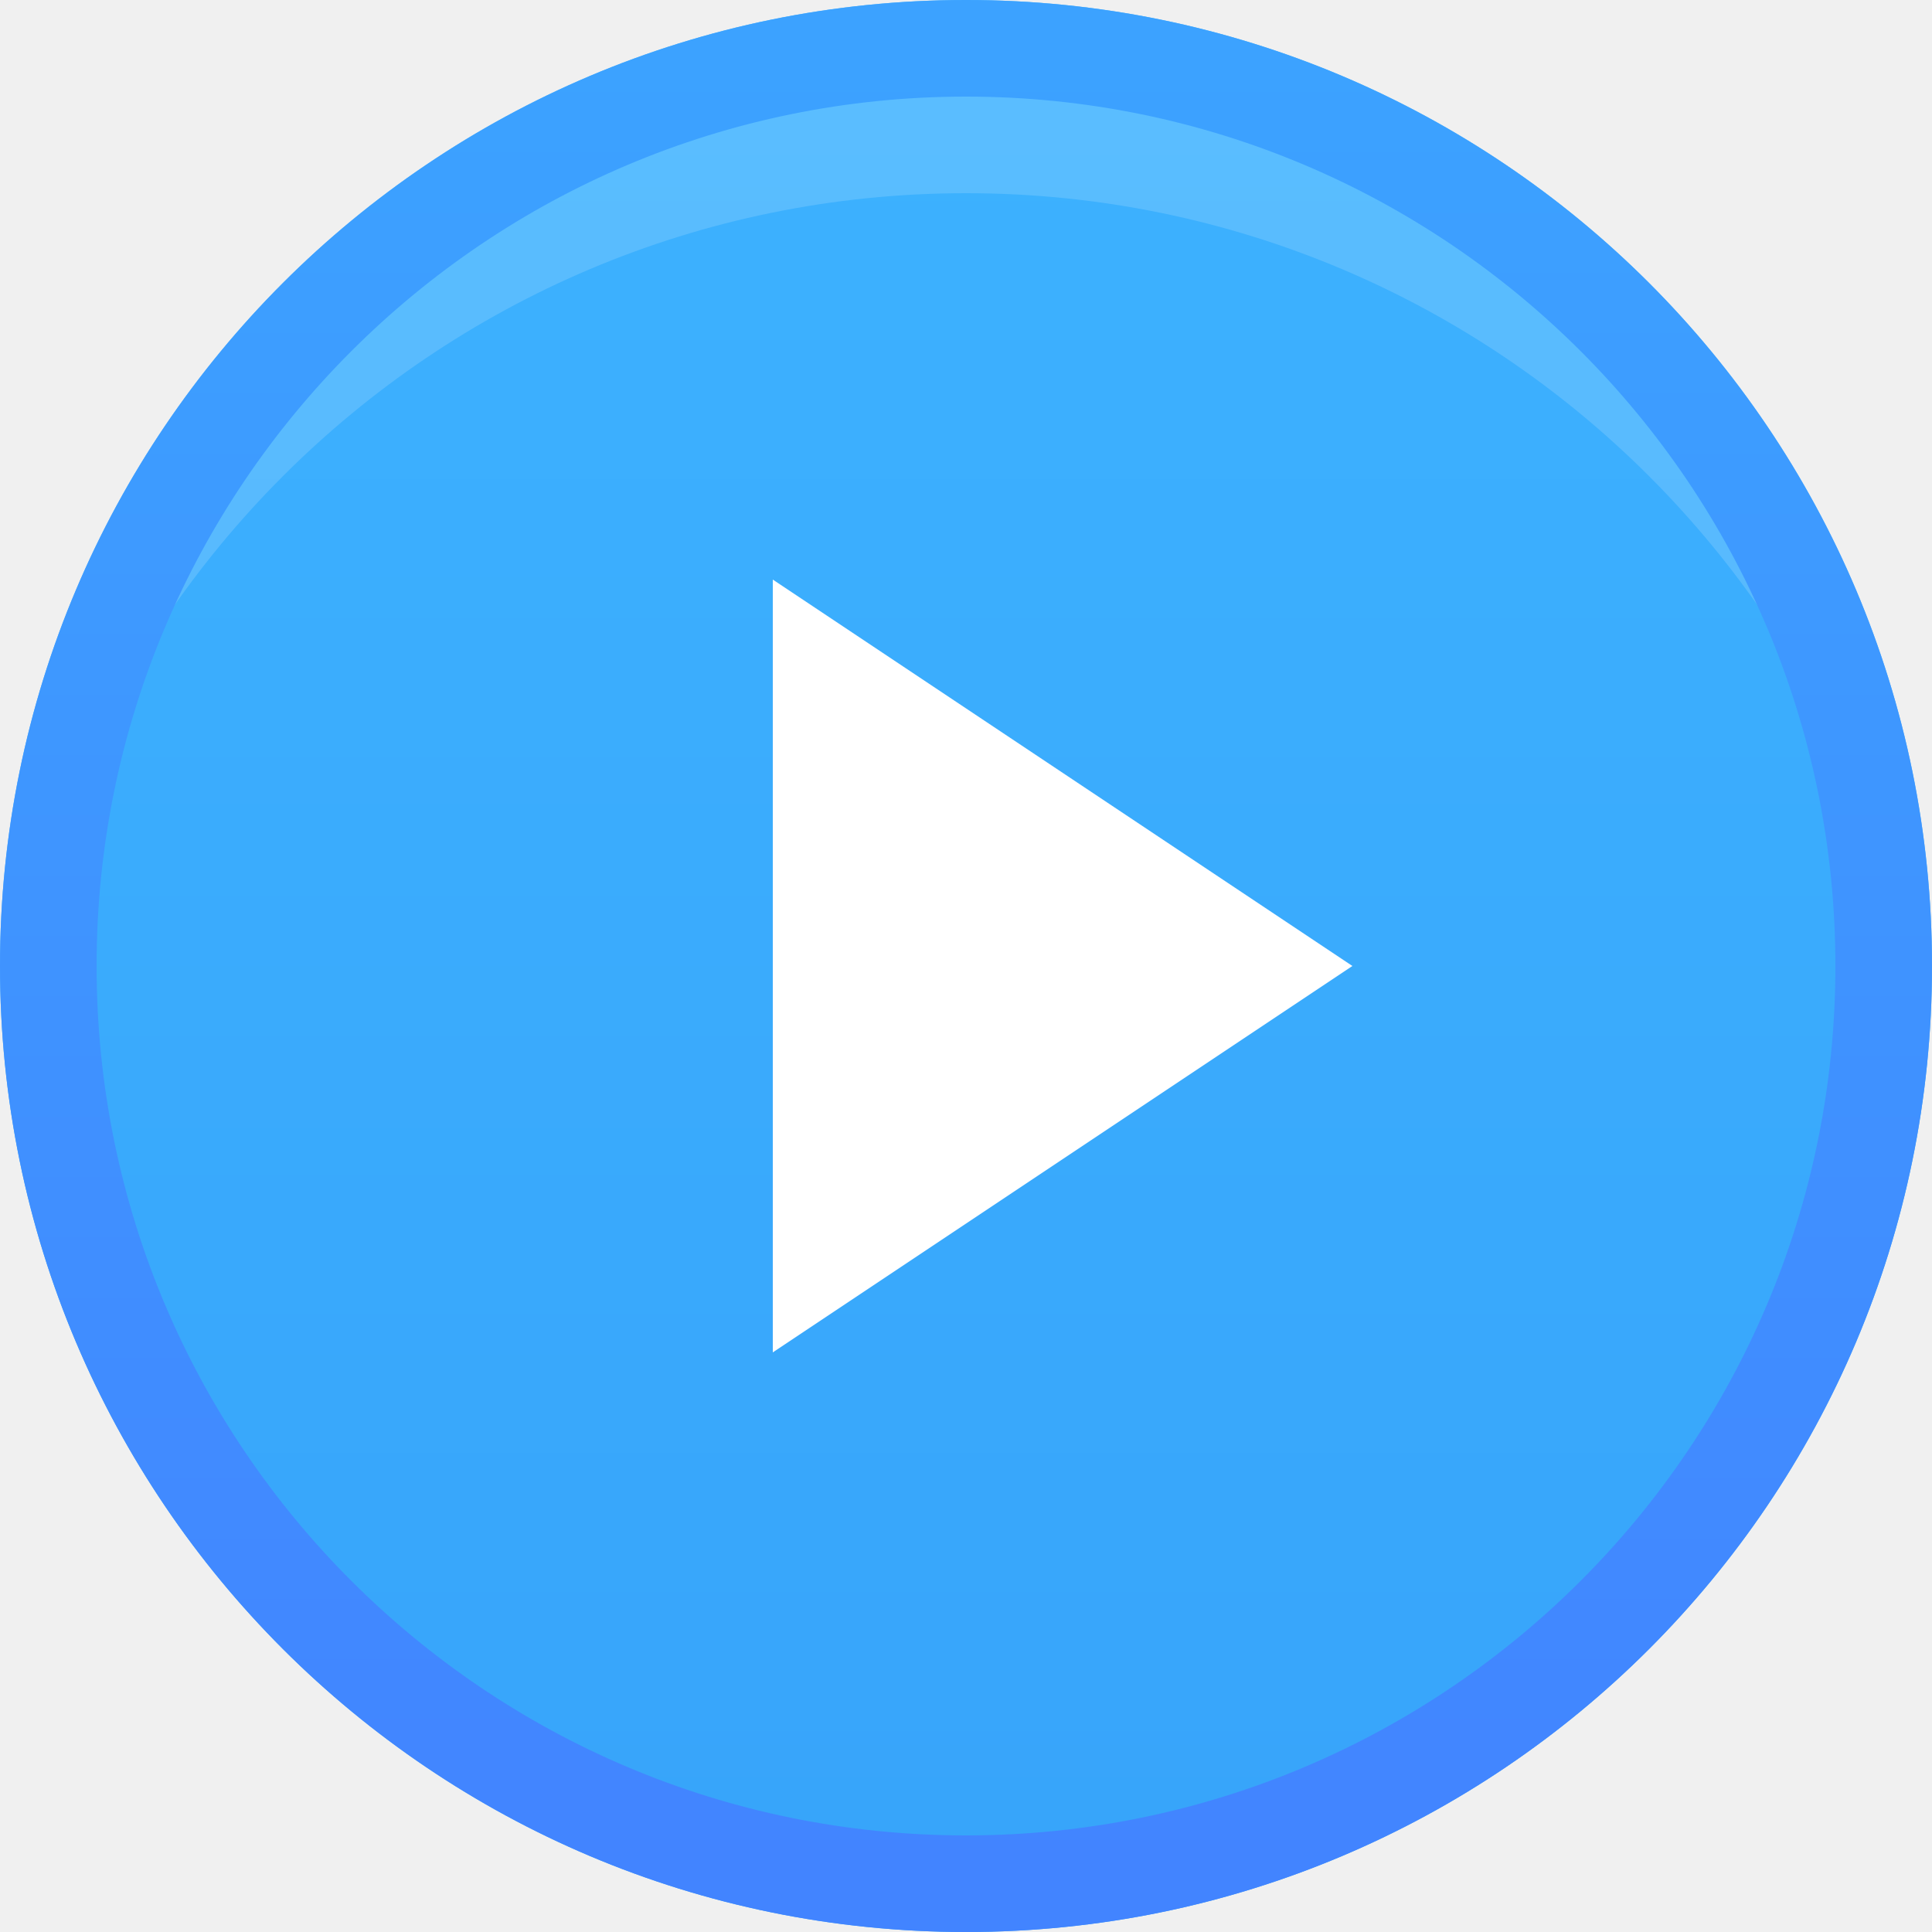
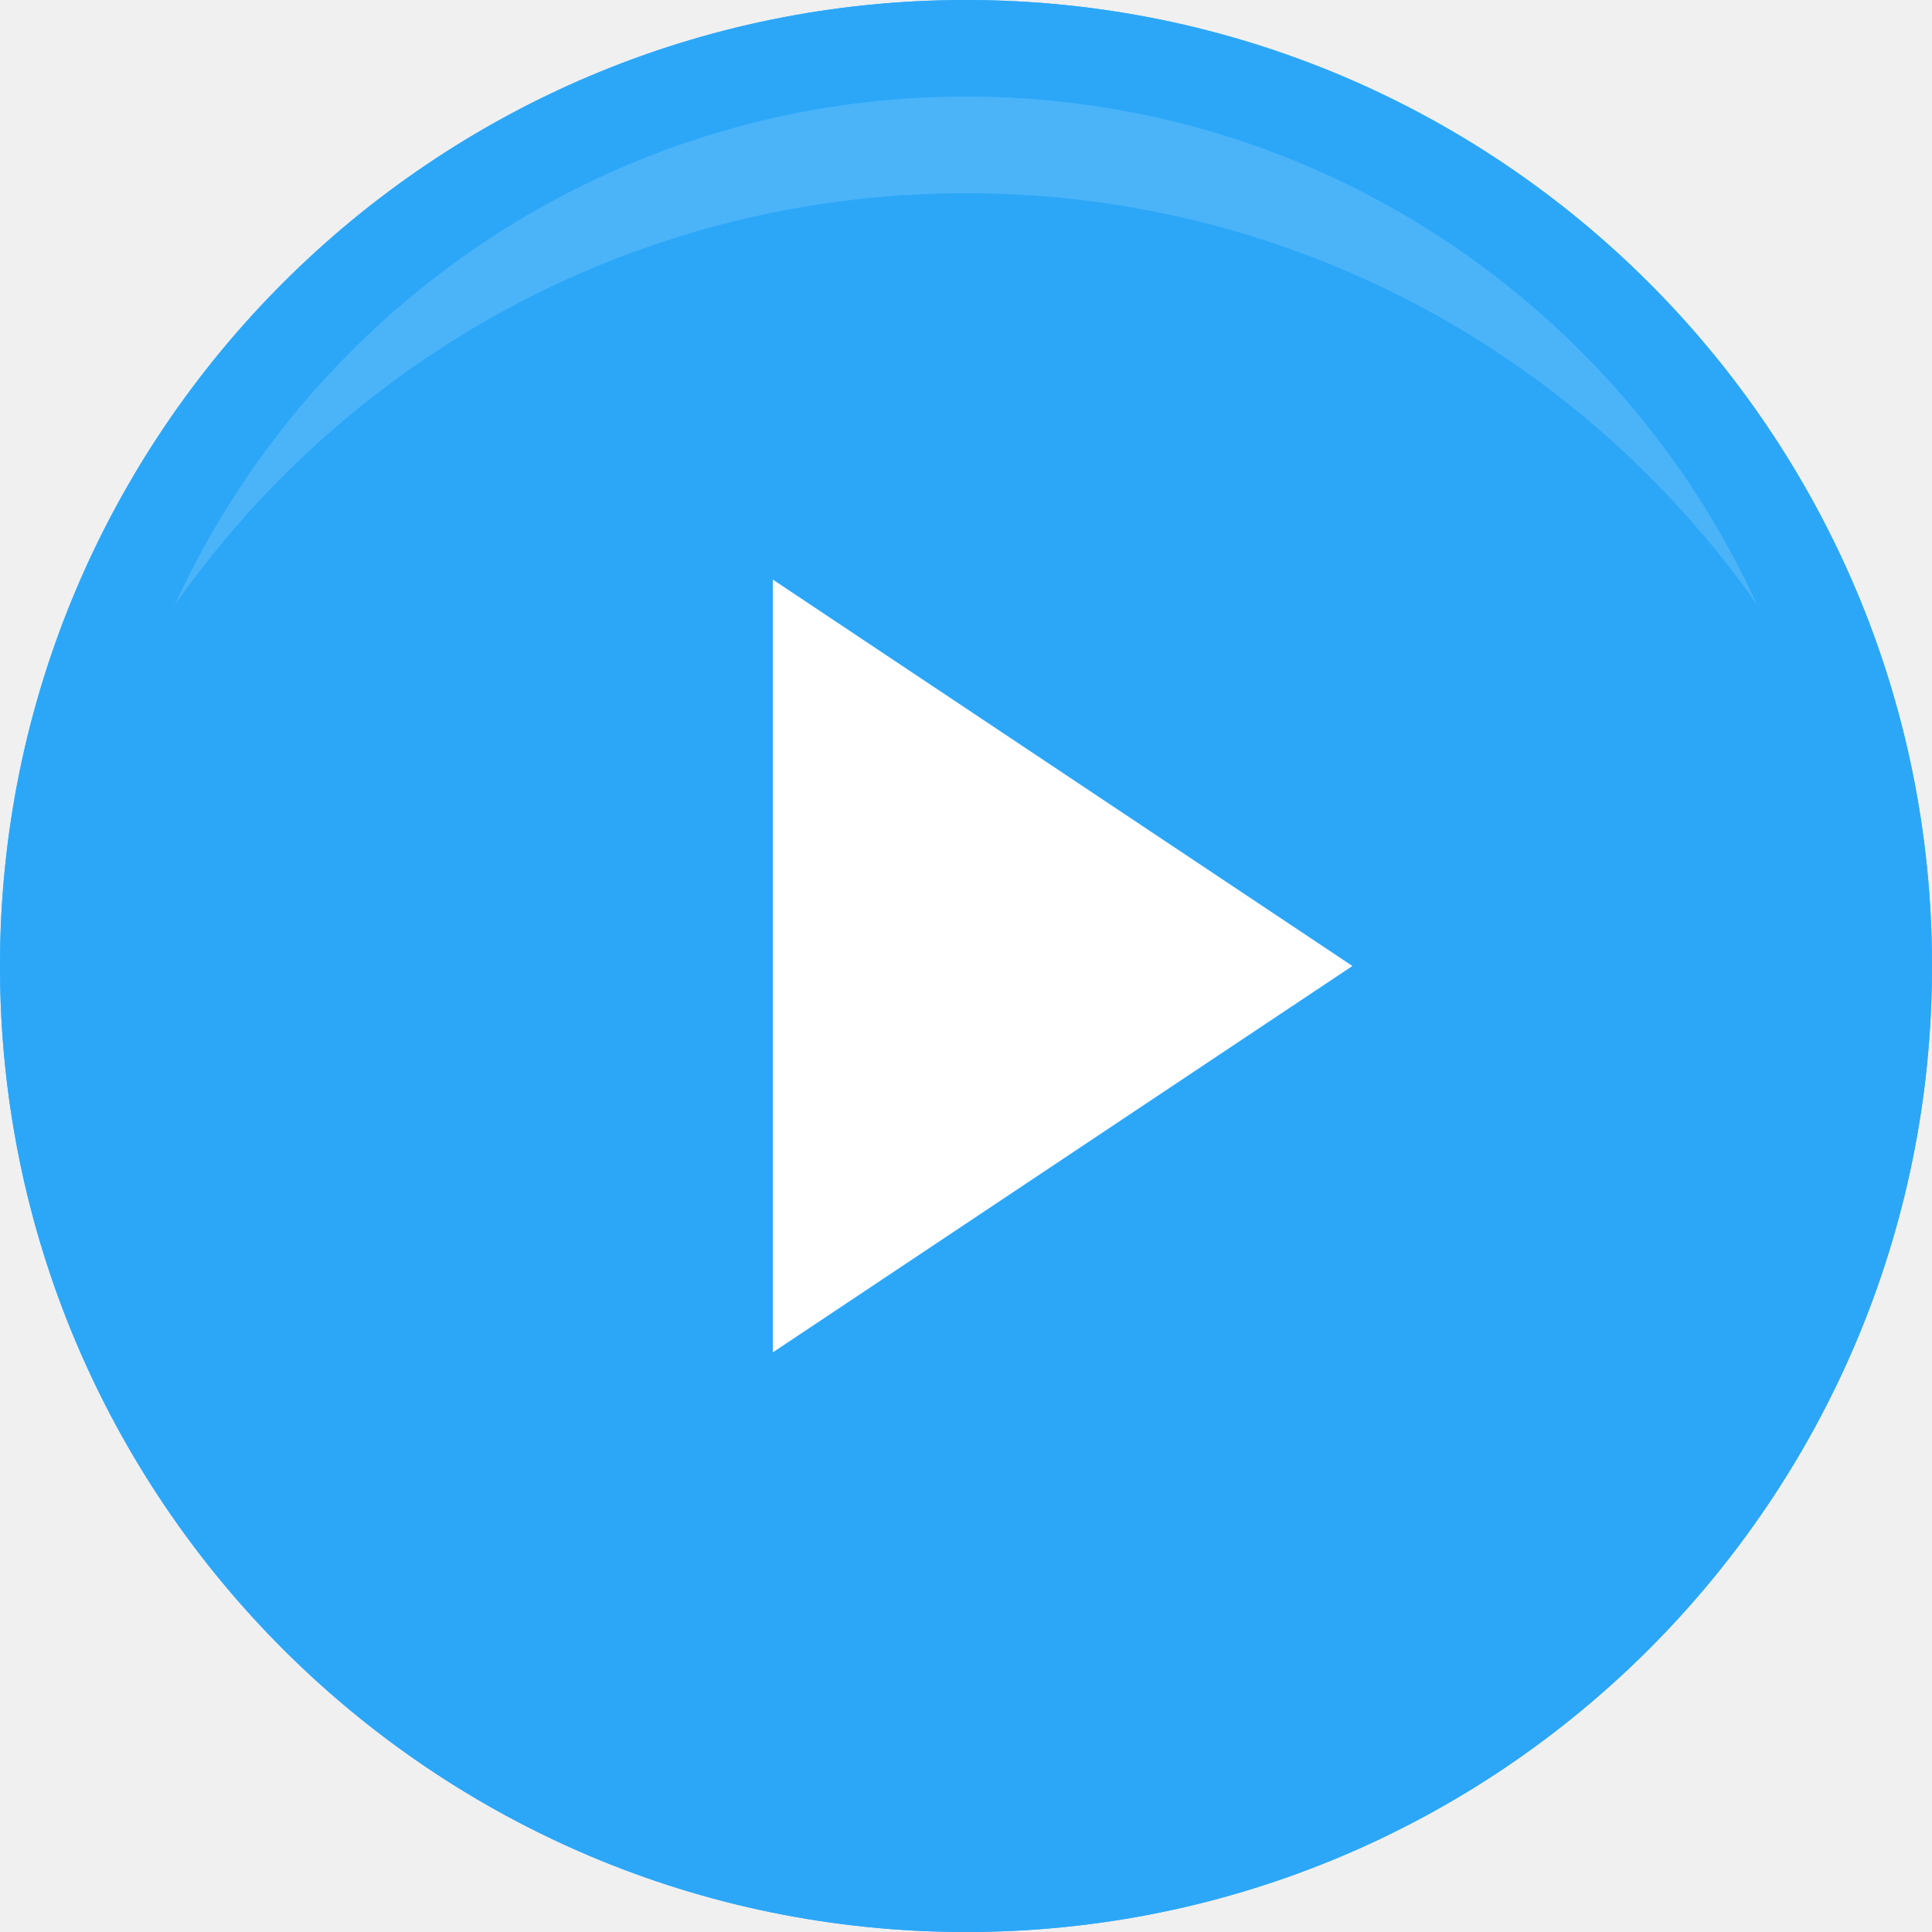
<svg xmlns="http://www.w3.org/2000/svg" xmlns:xlink="http://www.w3.org/1999/xlink" width="20px" height="20px" viewBox="0 0 20 20" version="1.1">
  <defs>
    <linearGradient x1="50%" y1="0%" x2="50%" y2="100%" id="linearGradient-1">
-       <stop stop-color="#3DB2FF" offset="0%" />
-       <stop stop-color="#37A4FA" offset="100%" />
+       <stop stop-color="#2CA7F8" offset="0%" />
+       <stop stop-color="#2CA7F8" offset="100%" />
    </linearGradient>
    <linearGradient x1="50%" y1="0%" x2="50%" y2="100%" id="linearGradient-2">
-       <stop stop-color="#3CA2FF" offset="0%" />
-       <stop stop-color="#4284FF" offset="100%" />
+       <stop stop-color="#2CA7F8" offset="0%" />
+       <stop stop-color="#2CA7F8" offset="100%" />
    </linearGradient>
    <circle id="path-3" cx="10" cy="10" r="10" />
    <filter x="-5.0%" y="-5.0%" width="110.0%" height="110.0%" filterUnits="objectBoundingBox" id="filter-4">
      <feOffset dx="0" dy="2" in="SourceAlpha" result="shadowOffsetInner1" />
      <feComposite in="shadowOffsetInner1" in2="SourceAlpha" operator="arithmetic" k2="-1" k3="1" result="shadowInnerInner1" />
      <feColorMatrix values="0 0 0 0 1   0 0 0 0 1   0 0 0 0 1  0 0 0 0.15 0" type="matrix" in="shadowInnerInner1" />
    </filter>
  </defs>
  <g id="Page-1" stroke="none" stroke-width="1" fill="none" fill-rule="evenodd">
    <g id="play_all">
      <g id="Oval-32">
        <use fill="url(#linearGradient-1)" fill-rule="evenodd" xlink:href="#path-3" />
        <use fill="black" fill-opacity="1" filter="url(#filter-4)" xlink:href="#path-3" />
        <circle stroke="url(#linearGradient-2)" stroke-width="1" cx="10" cy="10" r="9.5" />
      </g>
      <polygon id="Shape" fill="#FFFFFF" points="8 6 8 14 14 10" />
    </g>
  </g>
</svg>
